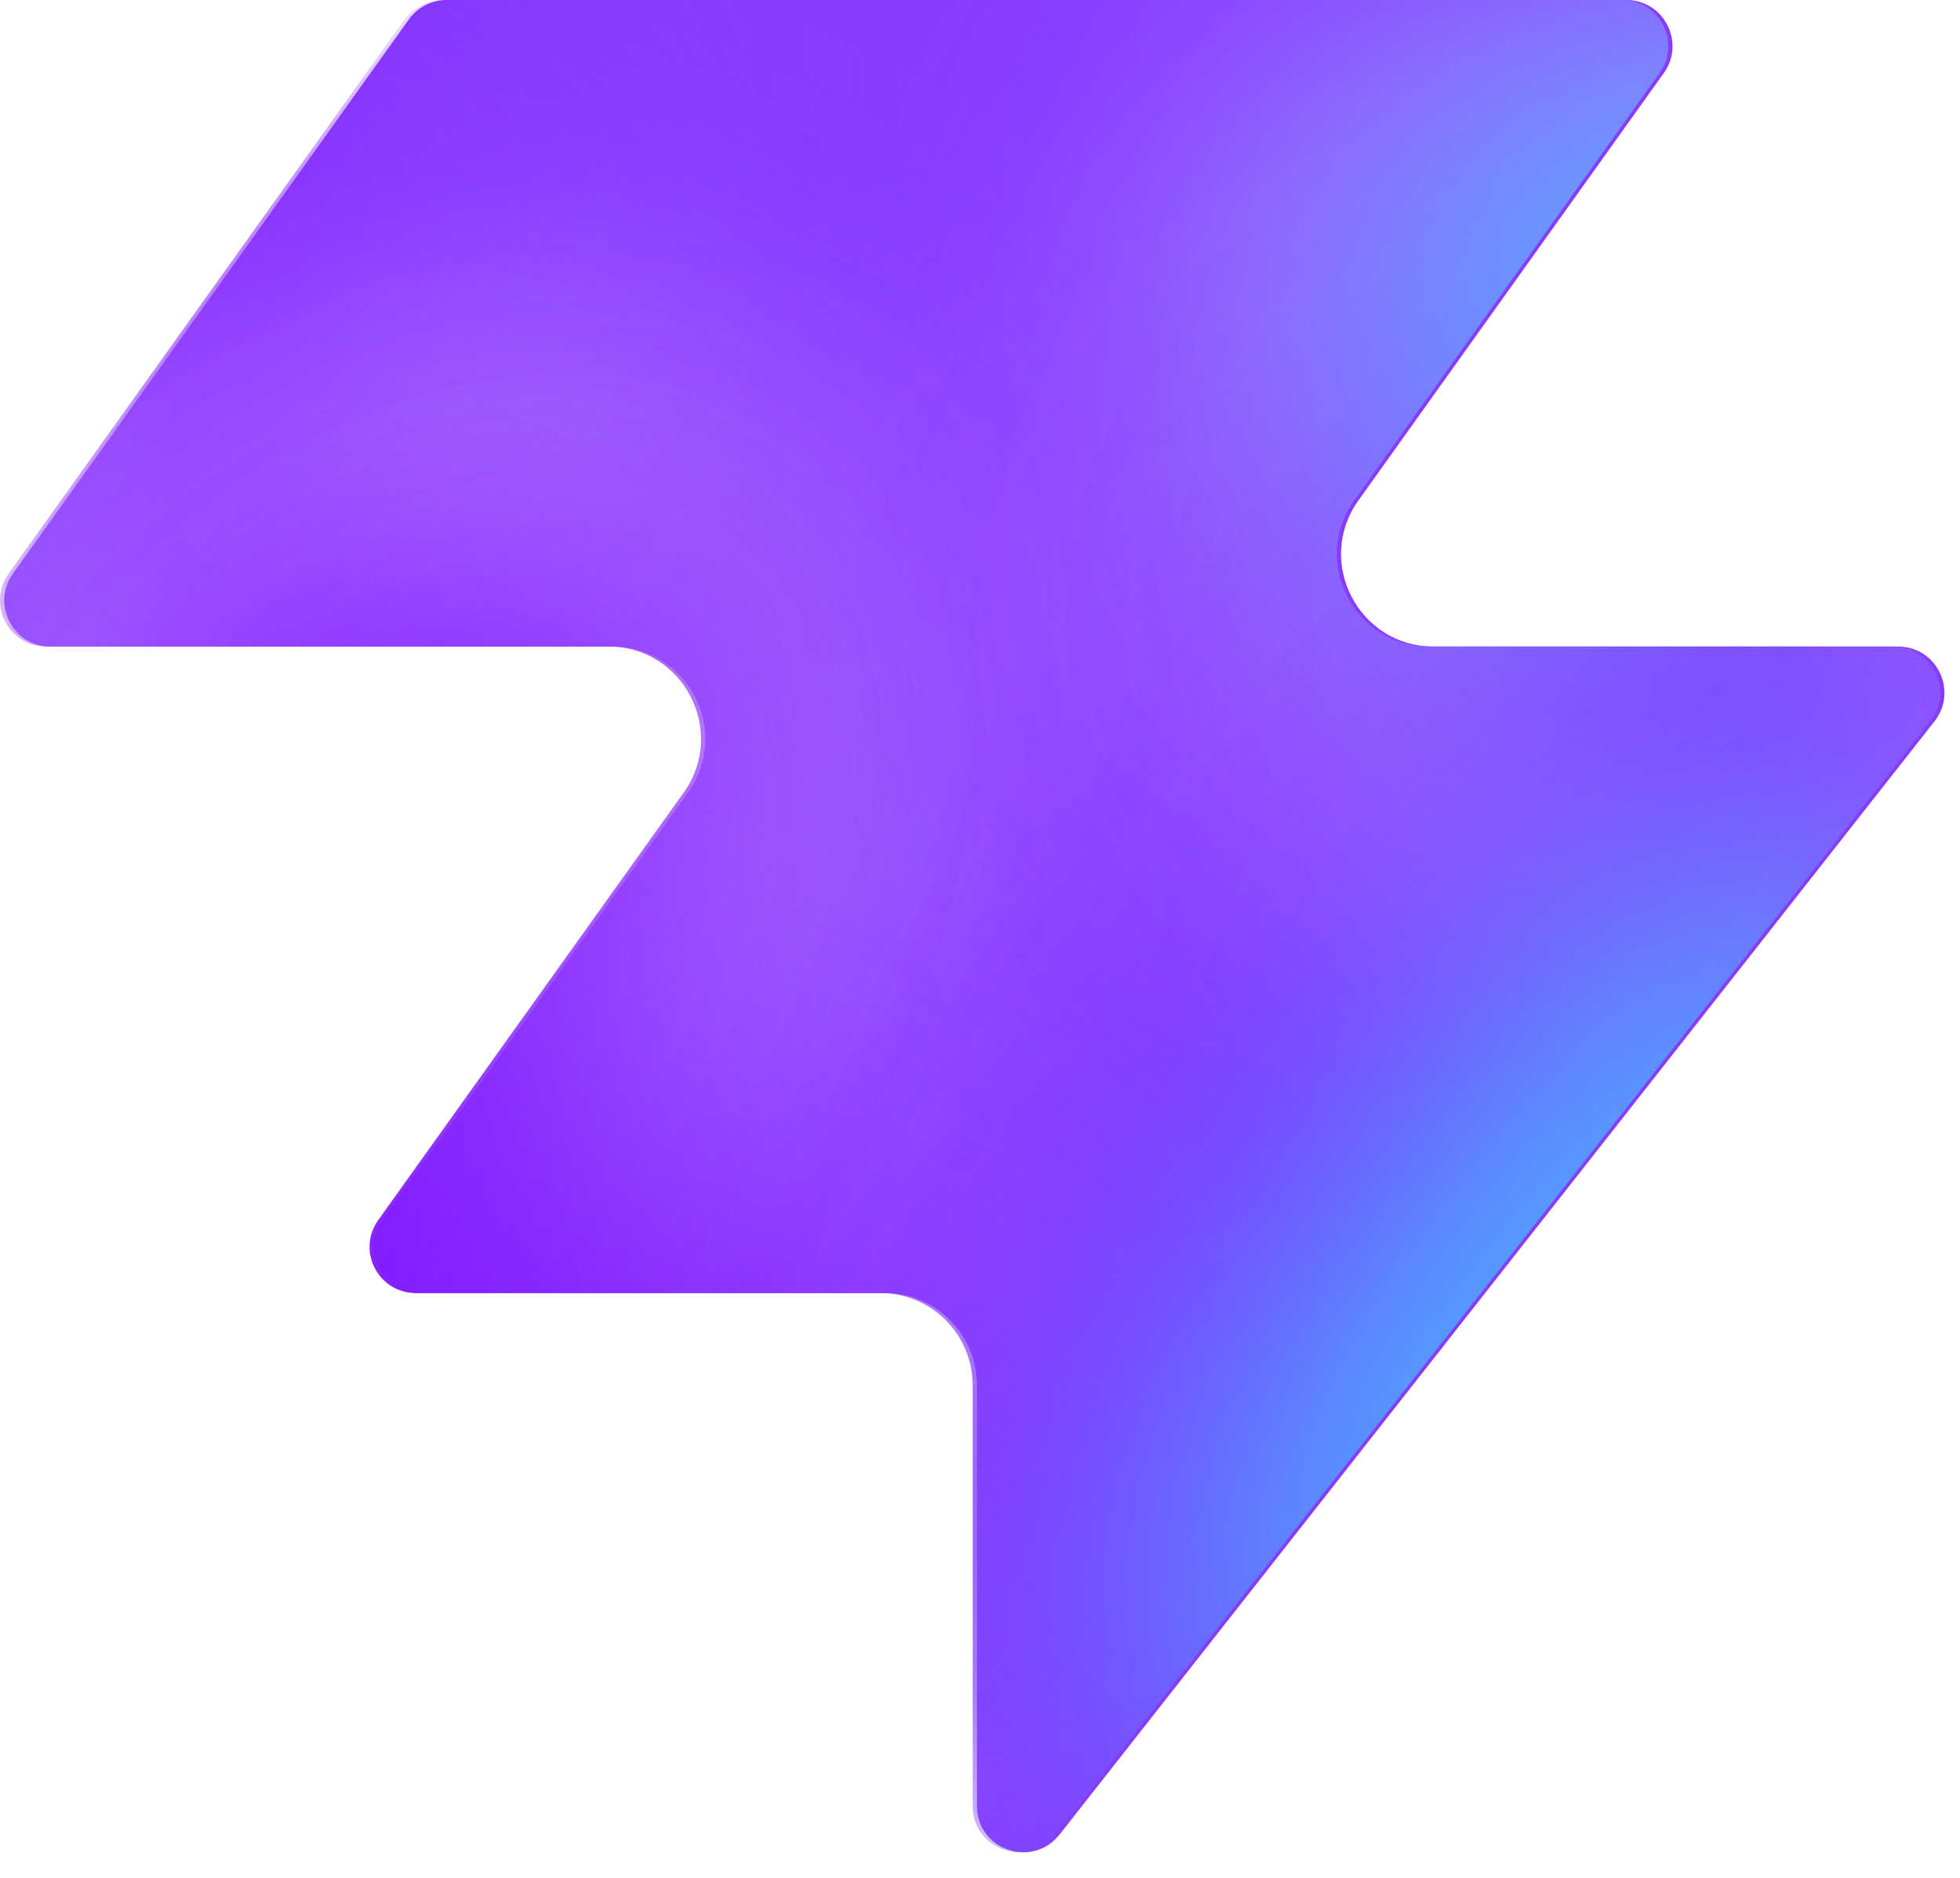
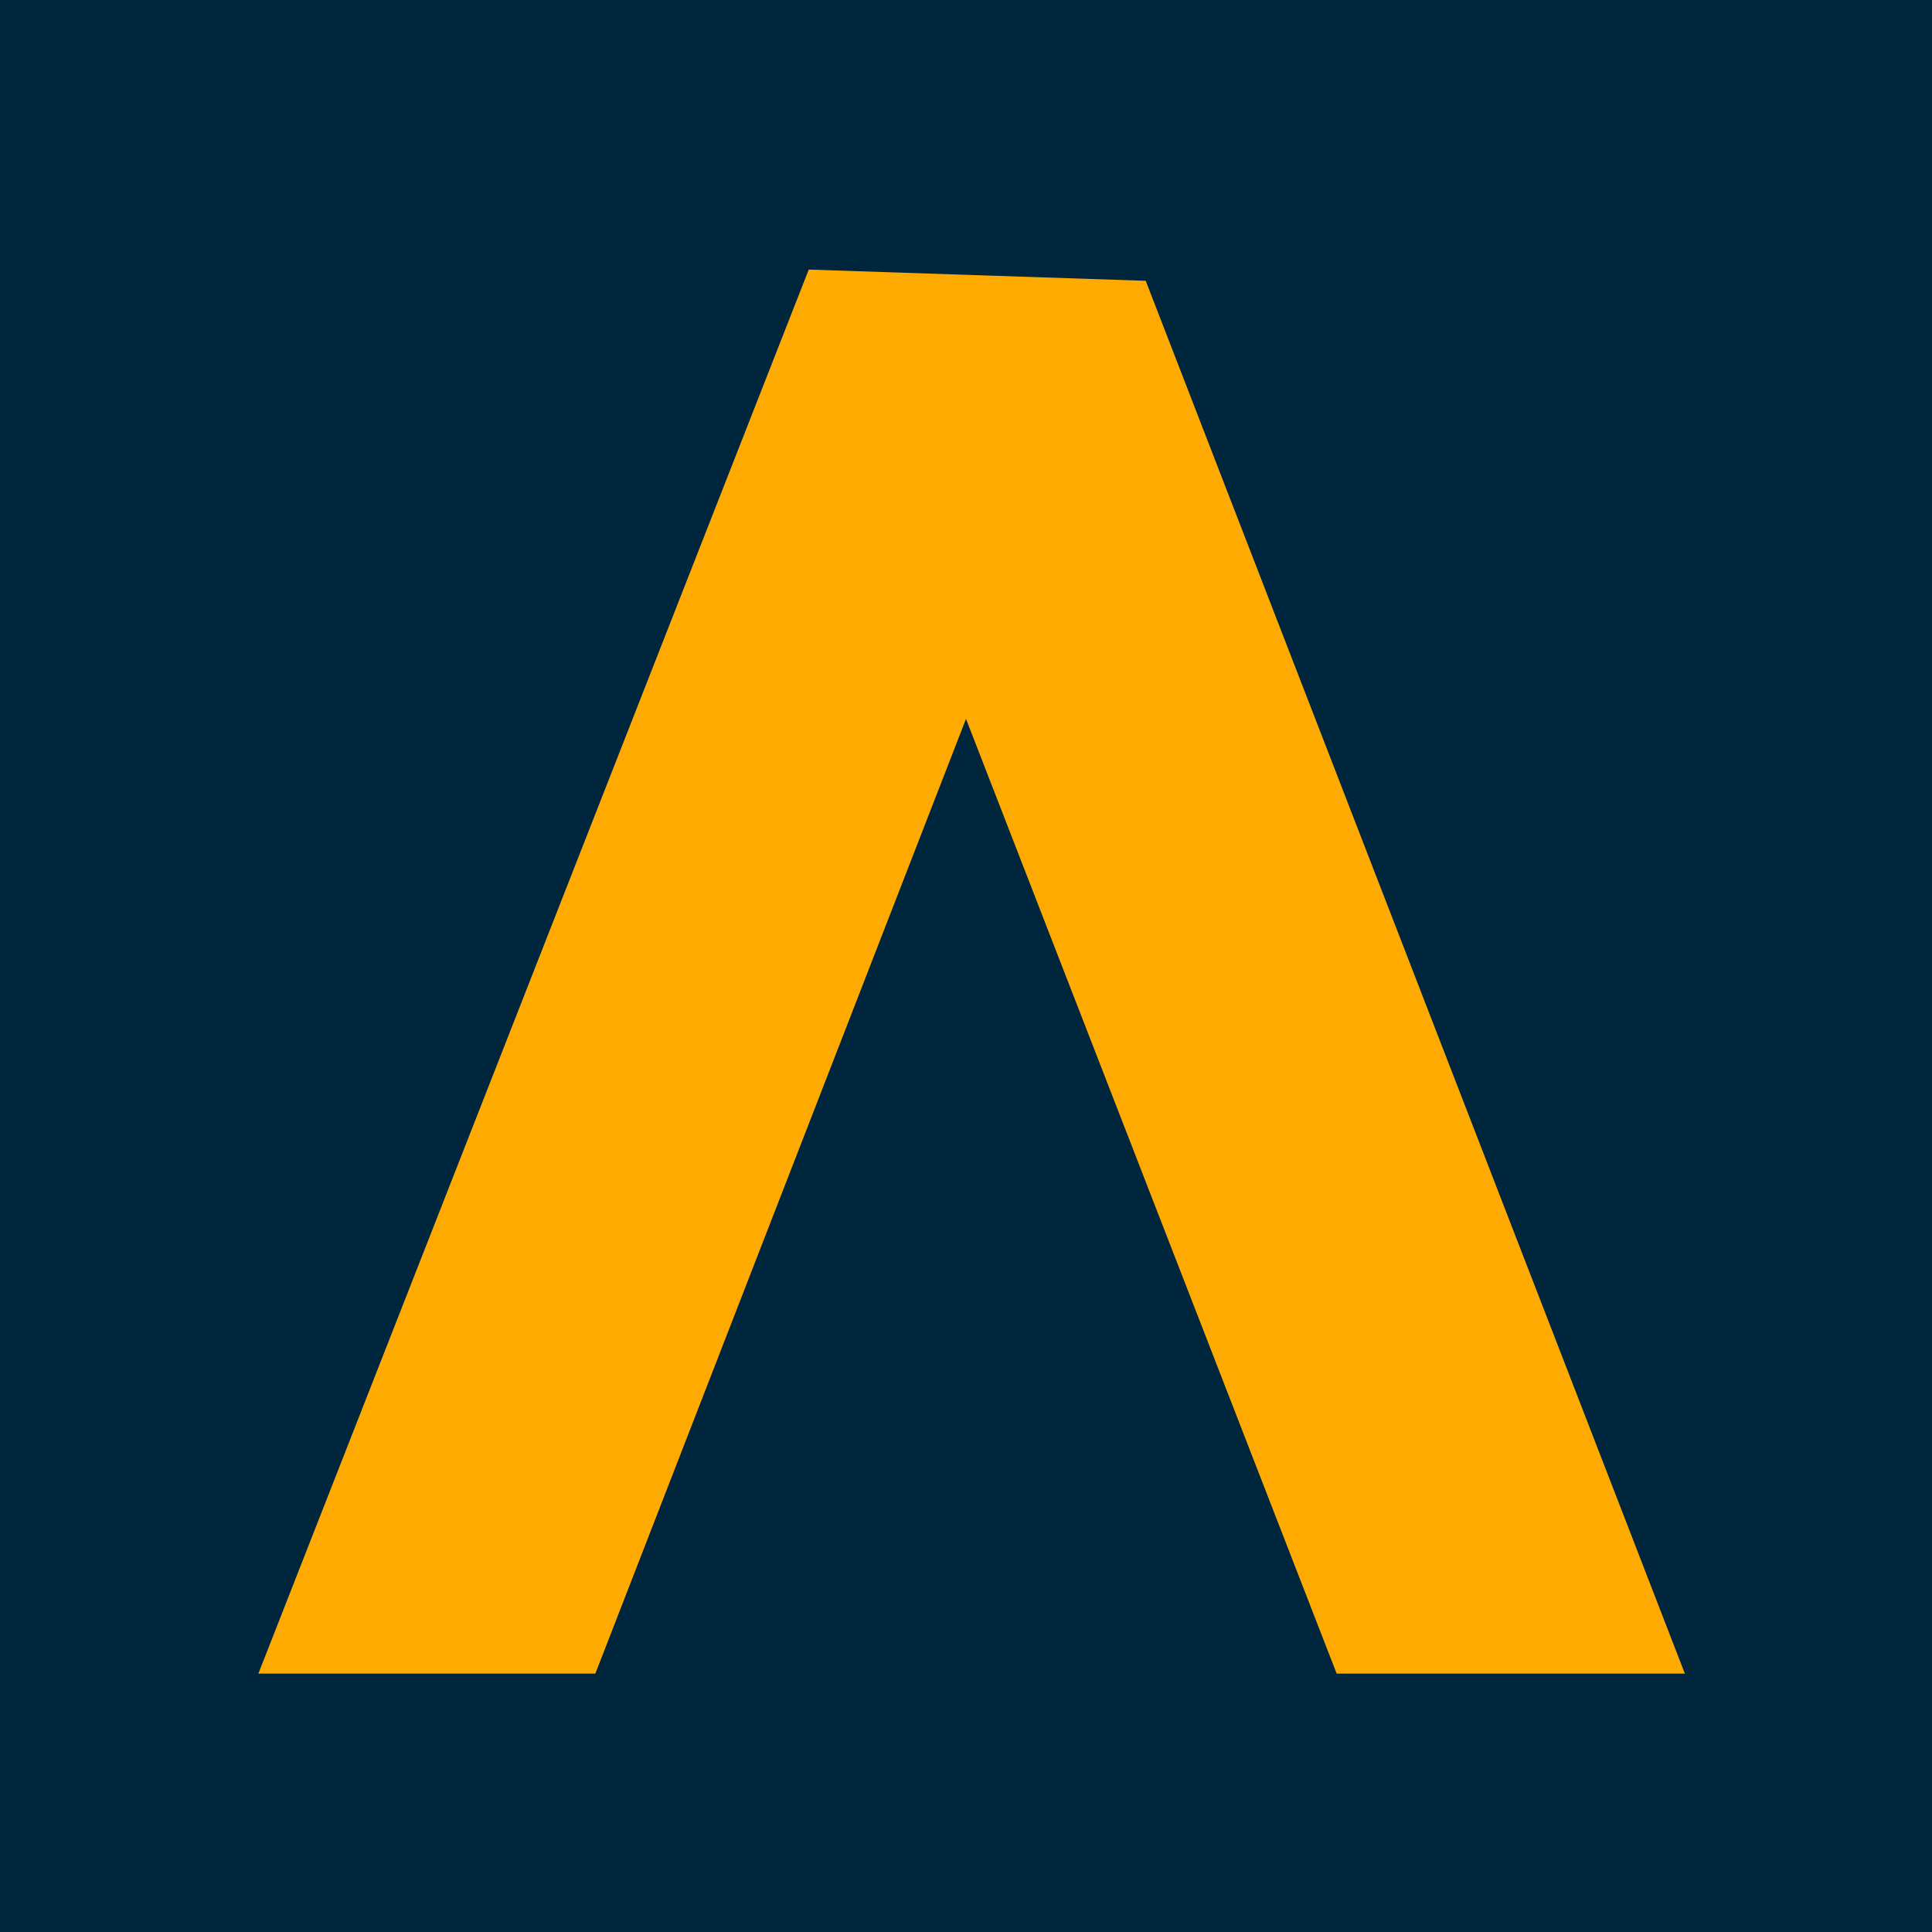
- <svg xmlns="http://www.w3.org/2000/svg" width="48" height="46" fill="none" viewBox="0 0 48 46">
-   <path fill="#863bff" d="M25.946 44.938c-.664.845-2.021.375-2.021-.698V33.937a2.26 2.26 0 0 0-2.262-2.262H10.287c-.92 0-1.456-1.04-.92-1.788l7.48-10.471c1.07-1.497 0-3.578-1.842-3.578H1.237c-.92 0-1.456-1.04-.92-1.788L10.013.474c.214-.297.556-.474.92-.474h28.894c.92 0 1.456 1.04.92 1.788l-7.48 10.471c-1.07 1.498 0 3.579 1.842 3.579h11.377c.943 0 1.473 1.088.89 1.83L25.947 44.94z" style="fill:#863bff;fill:color(display-p3 .525 .23 1);fill-opacity:1" />
-   <mask id="a" width="48" height="46" x="0" y="0" maskUnits="userSpaceOnUse" style="mask-type:alpha">
-     <path fill="#000" d="M25.842 44.938c-.664.844-2.021.375-2.021-.698V33.937a2.26 2.26 0 0 0-2.262-2.262H10.183c-.92 0-1.456-1.04-.92-1.788l7.48-10.471c1.07-1.498 0-3.579-1.842-3.579H1.133c-.92 0-1.456-1.04-.92-1.787L9.91.473c.214-.297.556-.474.92-.474h28.894c.92 0 1.456 1.04.92 1.788l-7.48 10.471c-1.07 1.498 0 3.578 1.842 3.578h11.377c.943 0 1.473 1.088.89 1.832L25.843 44.94z" style="fill:#000;fill-opacity:1" />
-   </mask>
-   <g mask="url(#a)">
-     <g filter="url(#b)">
-       <ellipse cx="5.508" cy="14.704" fill="#ede6ff" rx="5.508" ry="14.704" style="fill:#ede6ff;fill:color(display-p3 .927 .903 1);fill-opacity:1" transform="matrix(.00324 1 1 -.00324 -4.47 31.516)" />
-     </g>
-     <g filter="url(#c)">
-       <ellipse cx="10.399" cy="29.851" fill="#ede6ff" rx="10.399" ry="29.851" style="fill:#ede6ff;fill:color(display-p3 .927 .903 1);fill-opacity:1" transform="matrix(.00324 1 1 -.00324 -39.328 7.883)" />
-     </g>
-     <g filter="url(#d)">
-       <ellipse cx="5.508" cy="30.487" fill="#7e14ff" rx="5.508" ry="30.487" style="fill:#7e14ff;fill:color(display-p3 .492 .077 1);fill-opacity:1" transform="rotate(89.814 -25.913 -14.639)scale(1 -1)" />
-     </g>
-     <g filter="url(#e)">
-       <ellipse cx="5.508" cy="30.599" fill="#7e14ff" rx="5.508" ry="30.599" style="fill:#7e14ff;fill:color(display-p3 .492 .077 1);fill-opacity:1" transform="rotate(89.814 -32.644 -3.334)scale(1 -1)" />
-     </g>
-     <g filter="url(#f)">
-       <ellipse cx="5.508" cy="30.599" fill="#7e14ff" rx="5.508" ry="30.599" style="fill:#7e14ff;fill:color(display-p3 .492 .077 1);fill-opacity:1" transform="matrix(.00324 1 1 -.00324 -34.34 30.47)" />
-     </g>
-     <g filter="url(#g)">
-       <ellipse cx="14.072" cy="22.078" fill="#ede6ff" rx="14.072" ry="22.078" style="fill:#ede6ff;fill:color(display-p3 .927 .903 1);fill-opacity:1" transform="rotate(93.35 24.506 48.493)scale(-1 1)" />
-     </g>
-     <g filter="url(#h)">
-       <ellipse cx="3.47" cy="21.501" fill="#7e14ff" rx="3.47" ry="21.501" style="fill:#7e14ff;fill:color(display-p3 .492 .077 1);fill-opacity:1" transform="rotate(89.009 28.708 47.59)scale(-1 1)" />
-     </g>
-     <g filter="url(#i)">
-       <ellipse cx="3.47" cy="21.501" fill="#7e14ff" rx="3.47" ry="21.501" style="fill:#7e14ff;fill:color(display-p3 .492 .077 1);fill-opacity:1" transform="rotate(89.009 28.708 47.59)scale(-1 1)" />
-     </g>
-     <g filter="url(#j)">
-       <ellipse cx=".387" cy="8.972" fill="#7e14ff" rx="4.407" ry="29.108" style="fill:#7e14ff;fill:color(display-p3 .492 .077 1);fill-opacity:1" transform="rotate(39.51 .387 8.972)" />
-     </g>
-     <g filter="url(#k)">
-       <ellipse cx="47.523" cy="-6.092" fill="#7e14ff" rx="4.407" ry="29.108" style="fill:#7e14ff;fill:color(display-p3 .492 .077 1);fill-opacity:1" transform="rotate(37.892 47.523 -6.092)" />
-     </g>
-     <g filter="url(#l)">
-       <ellipse cx="41.412" cy="6.333" fill="#47bfff" rx="5.971" ry="9.665" style="fill:#47bfff;fill:color(display-p3 .28 .748 1);fill-opacity:1" transform="rotate(37.892 41.412 6.333)" />
-     </g>
-     <g filter="url(#m)">
-       <ellipse cx="-1.879" cy="38.332" fill="#7e14ff" rx="4.407" ry="29.108" style="fill:#7e14ff;fill:color(display-p3 .492 .077 1);fill-opacity:1" transform="rotate(37.892 -1.88 38.332)" />
-     </g>
-     <g filter="url(#n)">
-       <ellipse cx="-1.879" cy="38.332" fill="#7e14ff" rx="4.407" ry="29.108" style="fill:#7e14ff;fill:color(display-p3 .492 .077 1);fill-opacity:1" transform="rotate(37.892 -1.88 38.332)" />
-     </g>
-     <g filter="url(#o)">
-       <ellipse cx="35.651" cy="29.907" fill="#7e14ff" rx="4.407" ry="29.108" style="fill:#7e14ff;fill:color(display-p3 .492 .077 1);fill-opacity:1" transform="rotate(37.892 35.651 29.907)" />
-     </g>
-     <g filter="url(#p)">
-       <ellipse cx="38.418" cy="32.4" fill="#47bfff" rx="5.971" ry="15.297" style="fill:#47bfff;fill:color(display-p3 .28 .748 1);fill-opacity:1" transform="rotate(37.892 38.418 32.4)" />
-     </g>
-   </g>
-   <defs>
-     <filter id="b" width="60.045" height="41.654" x="-19.77" y="16.149" color-interpolation-filters="sRGB" filterUnits="userSpaceOnUse">
-       <feFlood flood-opacity="0" result="BackgroundImageFix" />
-       <feBlend in="SourceGraphic" in2="BackgroundImageFix" result="shape" />
-       <feGaussianBlur result="effect1_foregroundBlur_2002_17158" stdDeviation="7.659" />
-     </filter>
-     <filter id="c" width="90.34" height="51.437" x="-54.613" y="-7.533" color-interpolation-filters="sRGB" filterUnits="userSpaceOnUse">
-       <feFlood flood-opacity="0" result="BackgroundImageFix" />
-       <feBlend in="SourceGraphic" in2="BackgroundImageFix" result="shape" />
-       <feGaussianBlur result="effect1_foregroundBlur_2002_17158" stdDeviation="7.659" />
-     </filter>
-     <filter id="d" width="79.355" height="29.4" x="-49.64" y="2.03" color-interpolation-filters="sRGB" filterUnits="userSpaceOnUse">
-       <feFlood flood-opacity="0" result="BackgroundImageFix" />
-       <feBlend in="SourceGraphic" in2="BackgroundImageFix" result="shape" />
-       <feGaussianBlur result="effect1_foregroundBlur_2002_17158" stdDeviation="4.596" />
-     </filter>
-     <filter id="e" width="79.579" height="29.4" x="-45.045" y="20.029" color-interpolation-filters="sRGB" filterUnits="userSpaceOnUse">
-       <feFlood flood-opacity="0" result="BackgroundImageFix" />
-       <feBlend in="SourceGraphic" in2="BackgroundImageFix" result="shape" />
-       <feGaussianBlur result="effect1_foregroundBlur_2002_17158" stdDeviation="4.596" />
-     </filter>
-     <filter id="f" width="79.579" height="29.4" x="-43.513" y="21.178" color-interpolation-filters="sRGB" filterUnits="userSpaceOnUse">
-       <feFlood flood-opacity="0" result="BackgroundImageFix" />
-       <feBlend in="SourceGraphic" in2="BackgroundImageFix" result="shape" />
-       <feGaussianBlur result="effect1_foregroundBlur_2002_17158" stdDeviation="4.596" />
-     </filter>
-     <filter id="g" width="74.749" height="58.852" x="15.756" y="-17.901" color-interpolation-filters="sRGB" filterUnits="userSpaceOnUse">
-       <feFlood flood-opacity="0" result="BackgroundImageFix" />
-       <feBlend in="SourceGraphic" in2="BackgroundImageFix" result="shape" />
-       <feGaussianBlur result="effect1_foregroundBlur_2002_17158" stdDeviation="7.659" />
-     </filter>
-     <filter id="h" width="61.377" height="25.362" x="23.548" y="2.284" color-interpolation-filters="sRGB" filterUnits="userSpaceOnUse">
-       <feFlood flood-opacity="0" result="BackgroundImageFix" />
-       <feBlend in="SourceGraphic" in2="BackgroundImageFix" result="shape" />
-       <feGaussianBlur result="effect1_foregroundBlur_2002_17158" stdDeviation="4.596" />
-     </filter>
-     <filter id="i" width="61.377" height="25.362" x="23.548" y="2.284" color-interpolation-filters="sRGB" filterUnits="userSpaceOnUse">
-       <feFlood flood-opacity="0" result="BackgroundImageFix" />
-       <feBlend in="SourceGraphic" in2="BackgroundImageFix" result="shape" />
-       <feGaussianBlur result="effect1_foregroundBlur_2002_17158" stdDeviation="4.596" />
-     </filter>
-     <filter id="j" width="56.045" height="63.649" x="-27.636" y="-22.853" color-interpolation-filters="sRGB" filterUnits="userSpaceOnUse">
-       <feFlood flood-opacity="0" result="BackgroundImageFix" />
-       <feBlend in="SourceGraphic" in2="BackgroundImageFix" result="shape" />
-       <feGaussianBlur result="effect1_foregroundBlur_2002_17158" stdDeviation="4.596" />
-     </filter>
-     <filter id="k" width="54.814" height="64.646" x="20.116" y="-38.415" color-interpolation-filters="sRGB" filterUnits="userSpaceOnUse">
-       <feFlood flood-opacity="0" result="BackgroundImageFix" />
-       <feBlend in="SourceGraphic" in2="BackgroundImageFix" result="shape" />
-       <feGaussianBlur result="effect1_foregroundBlur_2002_17158" stdDeviation="4.596" />
-     </filter>
-     <filter id="l" width="33.541" height="35.313" x="24.641" y="-11.323" color-interpolation-filters="sRGB" filterUnits="userSpaceOnUse">
-       <feFlood flood-opacity="0" result="BackgroundImageFix" />
-       <feBlend in="SourceGraphic" in2="BackgroundImageFix" result="shape" />
-       <feGaussianBlur result="effect1_foregroundBlur_2002_17158" stdDeviation="4.596" />
-     </filter>
-     <filter id="m" width="54.814" height="64.646" x="-29.286" y="6.009" color-interpolation-filters="sRGB" filterUnits="userSpaceOnUse">
-       <feFlood flood-opacity="0" result="BackgroundImageFix" />
-       <feBlend in="SourceGraphic" in2="BackgroundImageFix" result="shape" />
-       <feGaussianBlur result="effect1_foregroundBlur_2002_17158" stdDeviation="4.596" />
-     </filter>
-     <filter id="n" width="54.814" height="64.646" x="-29.286" y="6.009" color-interpolation-filters="sRGB" filterUnits="userSpaceOnUse">
-       <feFlood flood-opacity="0" result="BackgroundImageFix" />
-       <feBlend in="SourceGraphic" in2="BackgroundImageFix" result="shape" />
-       <feGaussianBlur result="effect1_foregroundBlur_2002_17158" stdDeviation="4.596" />
-     </filter>
-     <filter id="o" width="54.814" height="64.646" x="8.244" y="-2.416" color-interpolation-filters="sRGB" filterUnits="userSpaceOnUse">
-       <feFlood flood-opacity="0" result="BackgroundImageFix" />
-       <feBlend in="SourceGraphic" in2="BackgroundImageFix" result="shape" />
-       <feGaussianBlur result="effect1_foregroundBlur_2002_17158" stdDeviation="4.596" />
-     </filter>
-     <filter id="p" width="39.409" height="43.623" x="18.713" y="10.588" color-interpolation-filters="sRGB" filterUnits="userSpaceOnUse">
-       <feFlood flood-opacity="0" result="BackgroundImageFix" />
-       <feBlend in="SourceGraphic" in2="BackgroundImageFix" result="shape" />
-       <feGaussianBlur result="effect1_foregroundBlur_2002_17158" stdDeviation="4.596" />
-     </filter>
-   </defs>
+ <svg xmlns="http://www.w3.org/2000/svg" viewBox="0 0 172 172" role="img" aria-labelledby="title desc">
+   <rect width="172" height="172" fill="#00263E" />
+   <path d="M72 24 L23 149 H53 L86 64 L119 149 H150 L102 25 Z" fill="#FFAA00" />
</svg>
